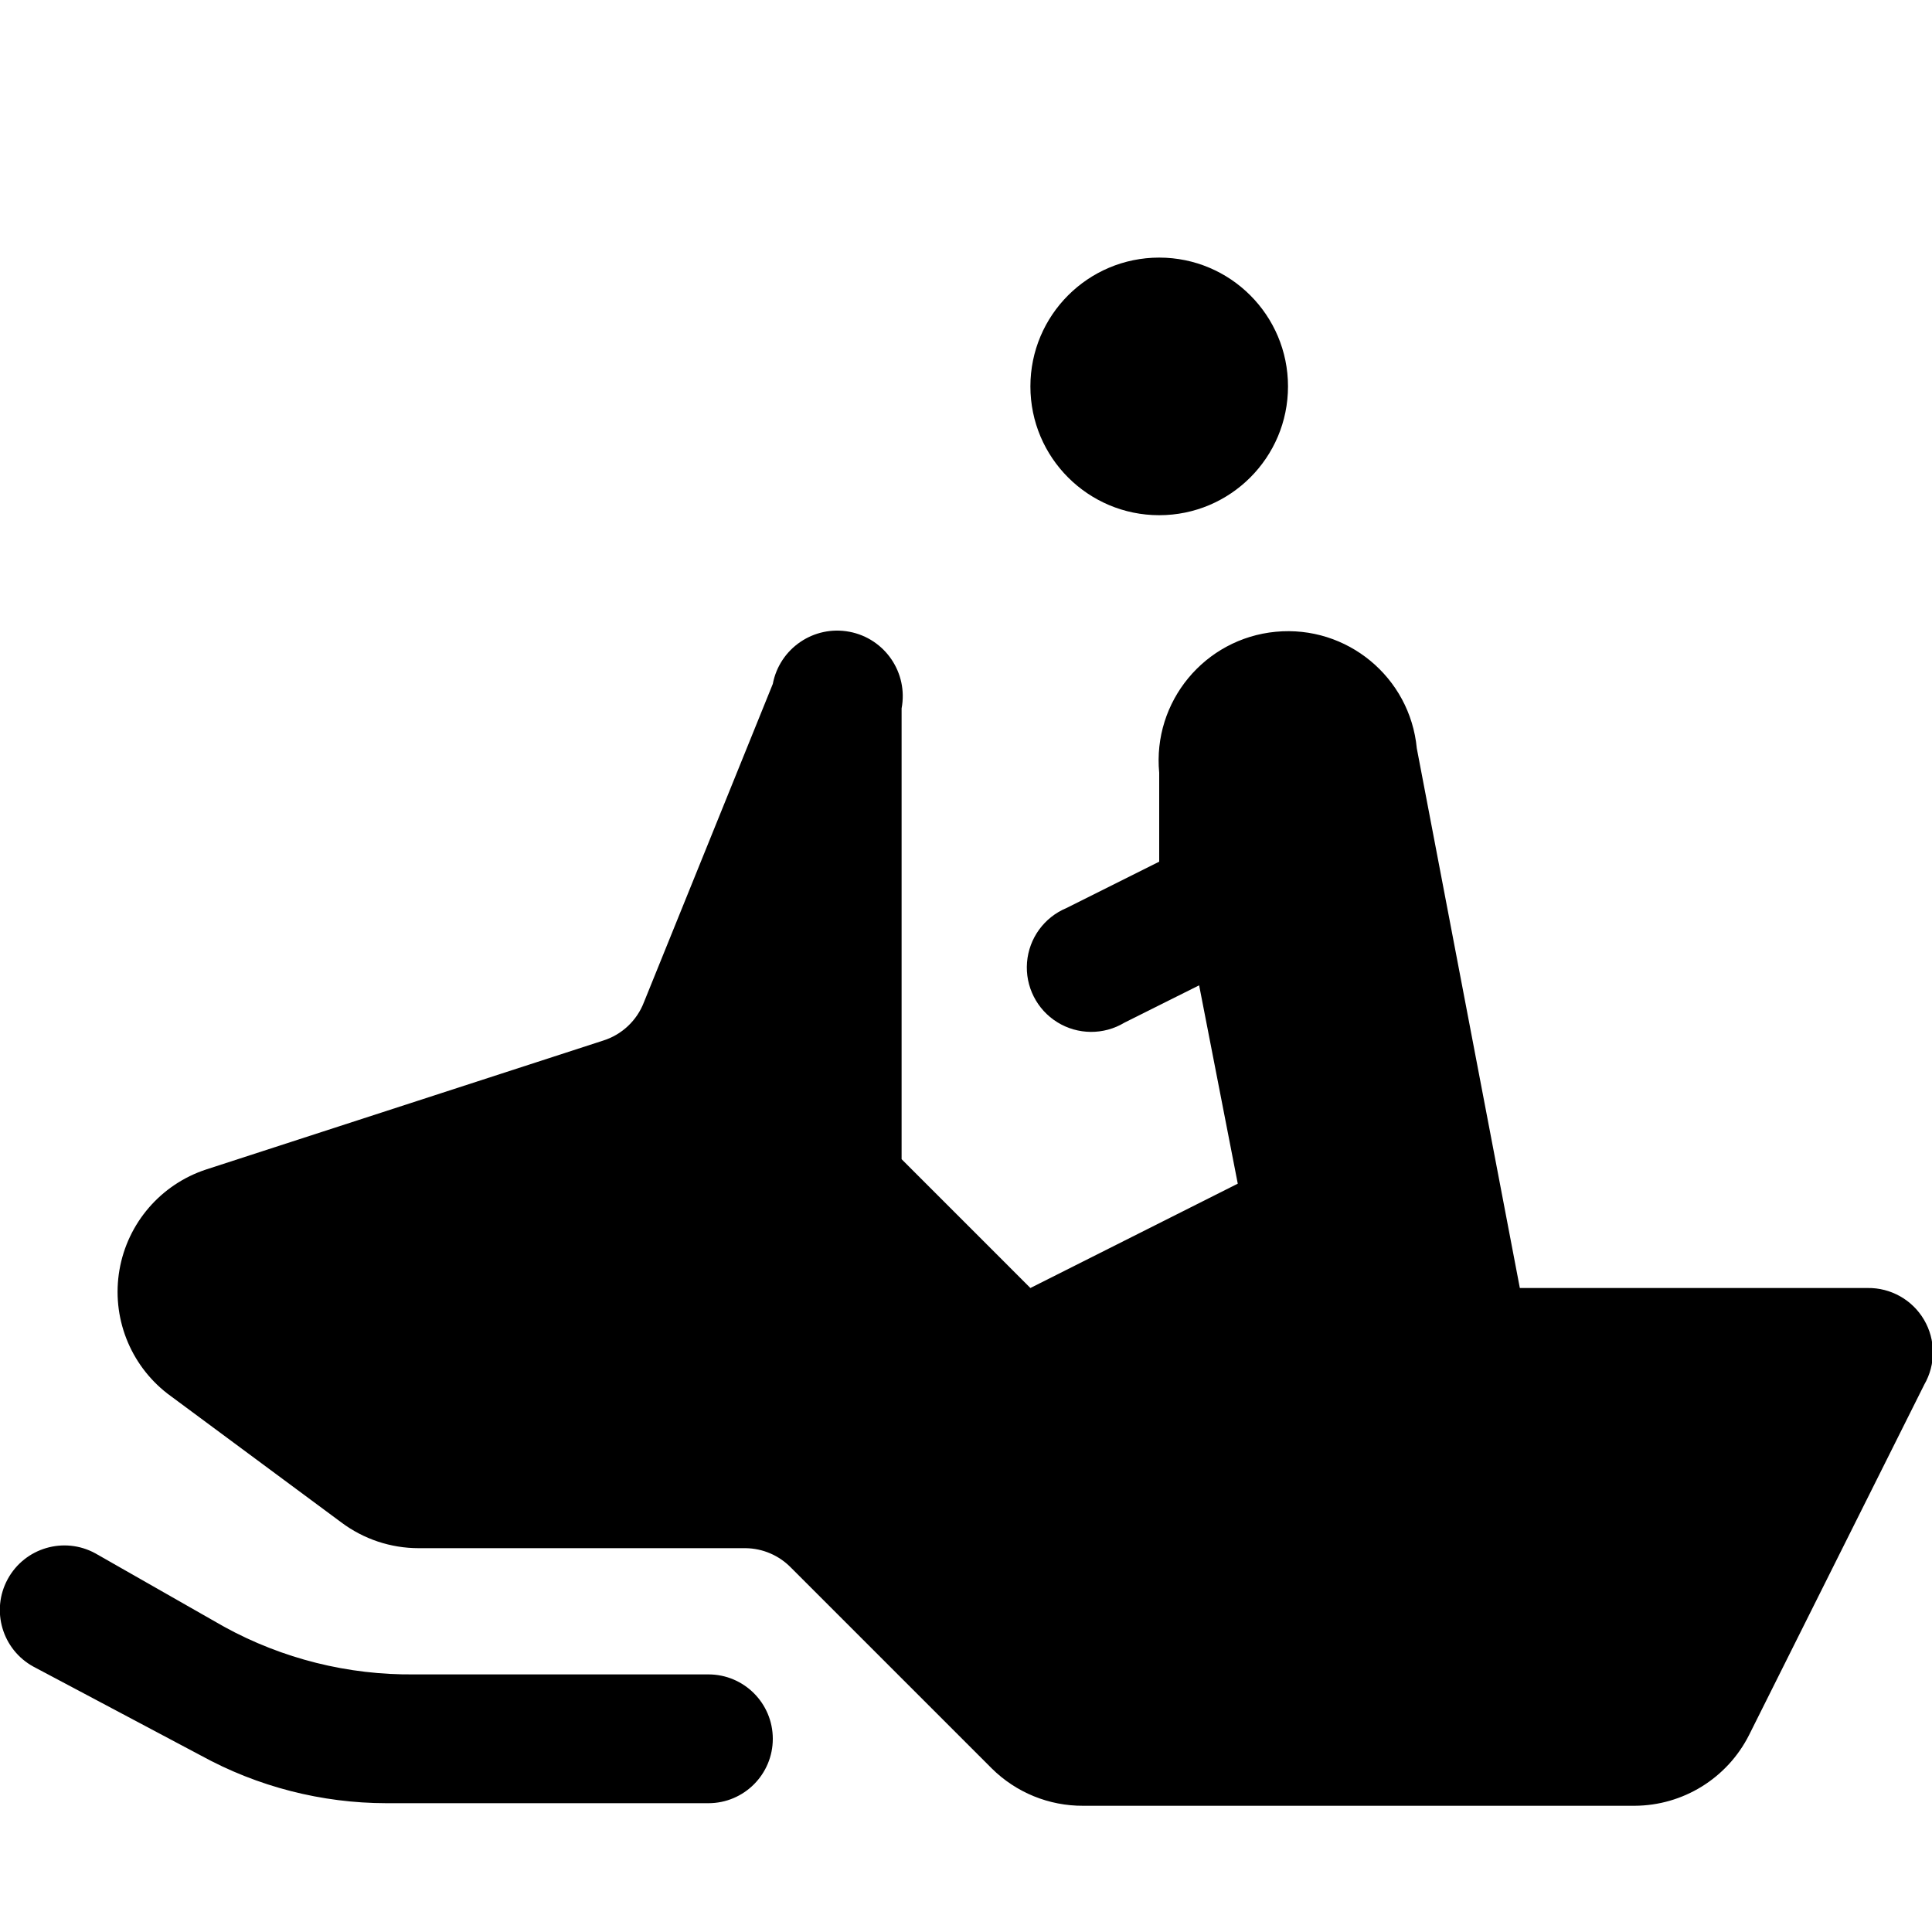
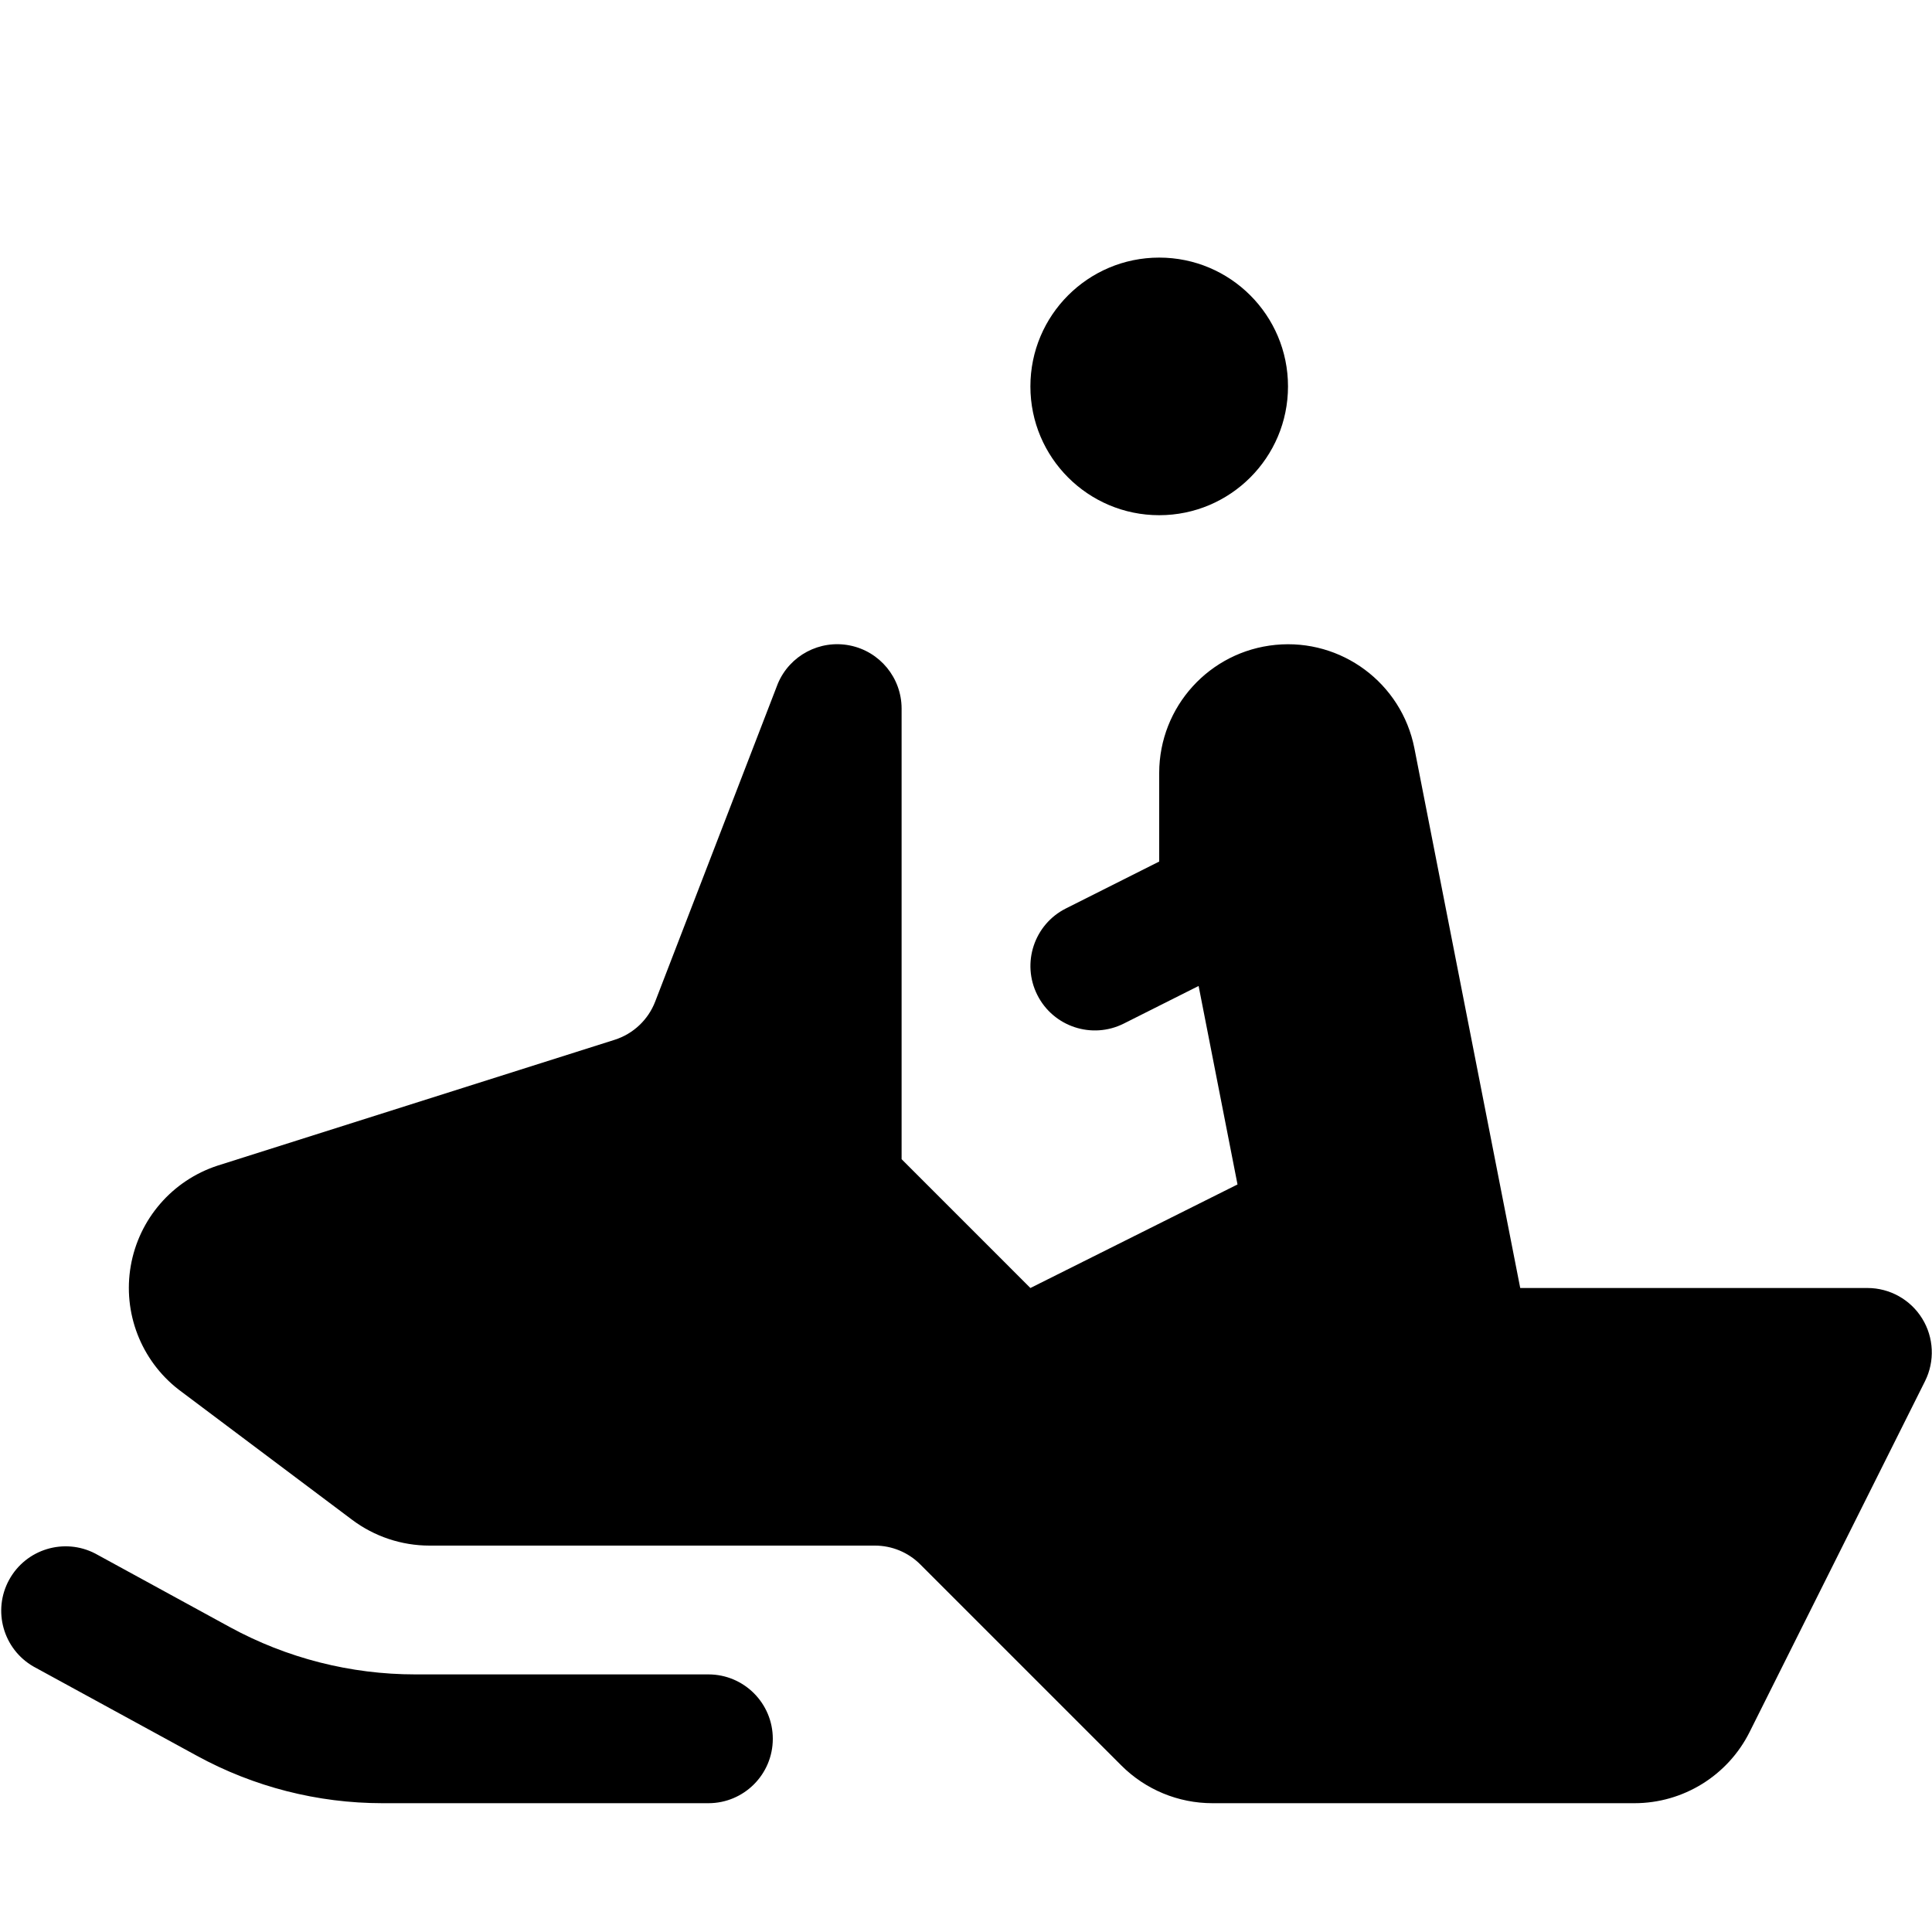
<svg xmlns="http://www.w3.org/2000/svg" width="15" height="15" viewBox="0 0 15 15">
-   <path d="M6,13.5a.5.5,0,0,1-.5.5H3a3,3,0,0,1-1.44-.37L.26,12.94a.5.5,0,0,1,.48-.88l1,.57A3,3,0,0,0,3.22,13H5.5A.5.5,0,0,1,6,13.5ZM9,2a1,1,0,1,0,1,1A1,1,0,0,0,9,2Zm5.5,8H11.8L11,5.81A1,1,0,0,0,9,6v.69l-.72.36a.5.5,0,1,0,.45.89l.58-.29.3,1.54L8,10H8L7,9V5.5a.5.5,0,0,0-1-.19H6l-1,2.47a.5.5,0,0,1-.32.3l-3.08,1a1,1,0,0,0-.3,1.74l1.35,1a1,1,0,0,0,.6.2H5.79a.5.5,0,0,1,.35.15l1.56,1.56a1,1,0,0,0,.71.29h4.28a1,1,0,0,0,.89-.55l1.36-2.72A.5.5,0,0,0,14.5,10Z" />
+   <path d="M6,13.5a.5.5,0,0,1-.5.5H2.969a3.003,3.003,0,0,1-1.44-.368L.26,12.939a.5.5,0,0,1,.48-.877l1.045.571A3.003,3.003,0,0,0,3.224,13H5.5A.5.5,0,0,1,6,13.5ZM9,2a1,1,0,1,0,1,1A1,1,0,0,0,9,2Zm5.499,8H11.803l-.822-4.192A1,1,0,0,0,9,6v.689l-.724.364a.5.5,0,1,0,.449.894l.581-.292.302,1.541L8,10H8L7,9V5.5a.5.5,0,0,0-.961-.192h0l-.952,2.468a.5.5,0,0,1-.315.297L1.689,9.05a.999.999,0,0,0-.303,1.738l1.347,1.011A1.002,1.002,0,0,0,3.334,12H6.793a.498.498,0,0,1,.352.146l1.561,1.561A1,1,0,0,0,9.414,14H12.69a1,1,0,0,0,.894-.553l1.362-2.724A.5.5,0,0,0,14.499,10Z" />
</svg>
